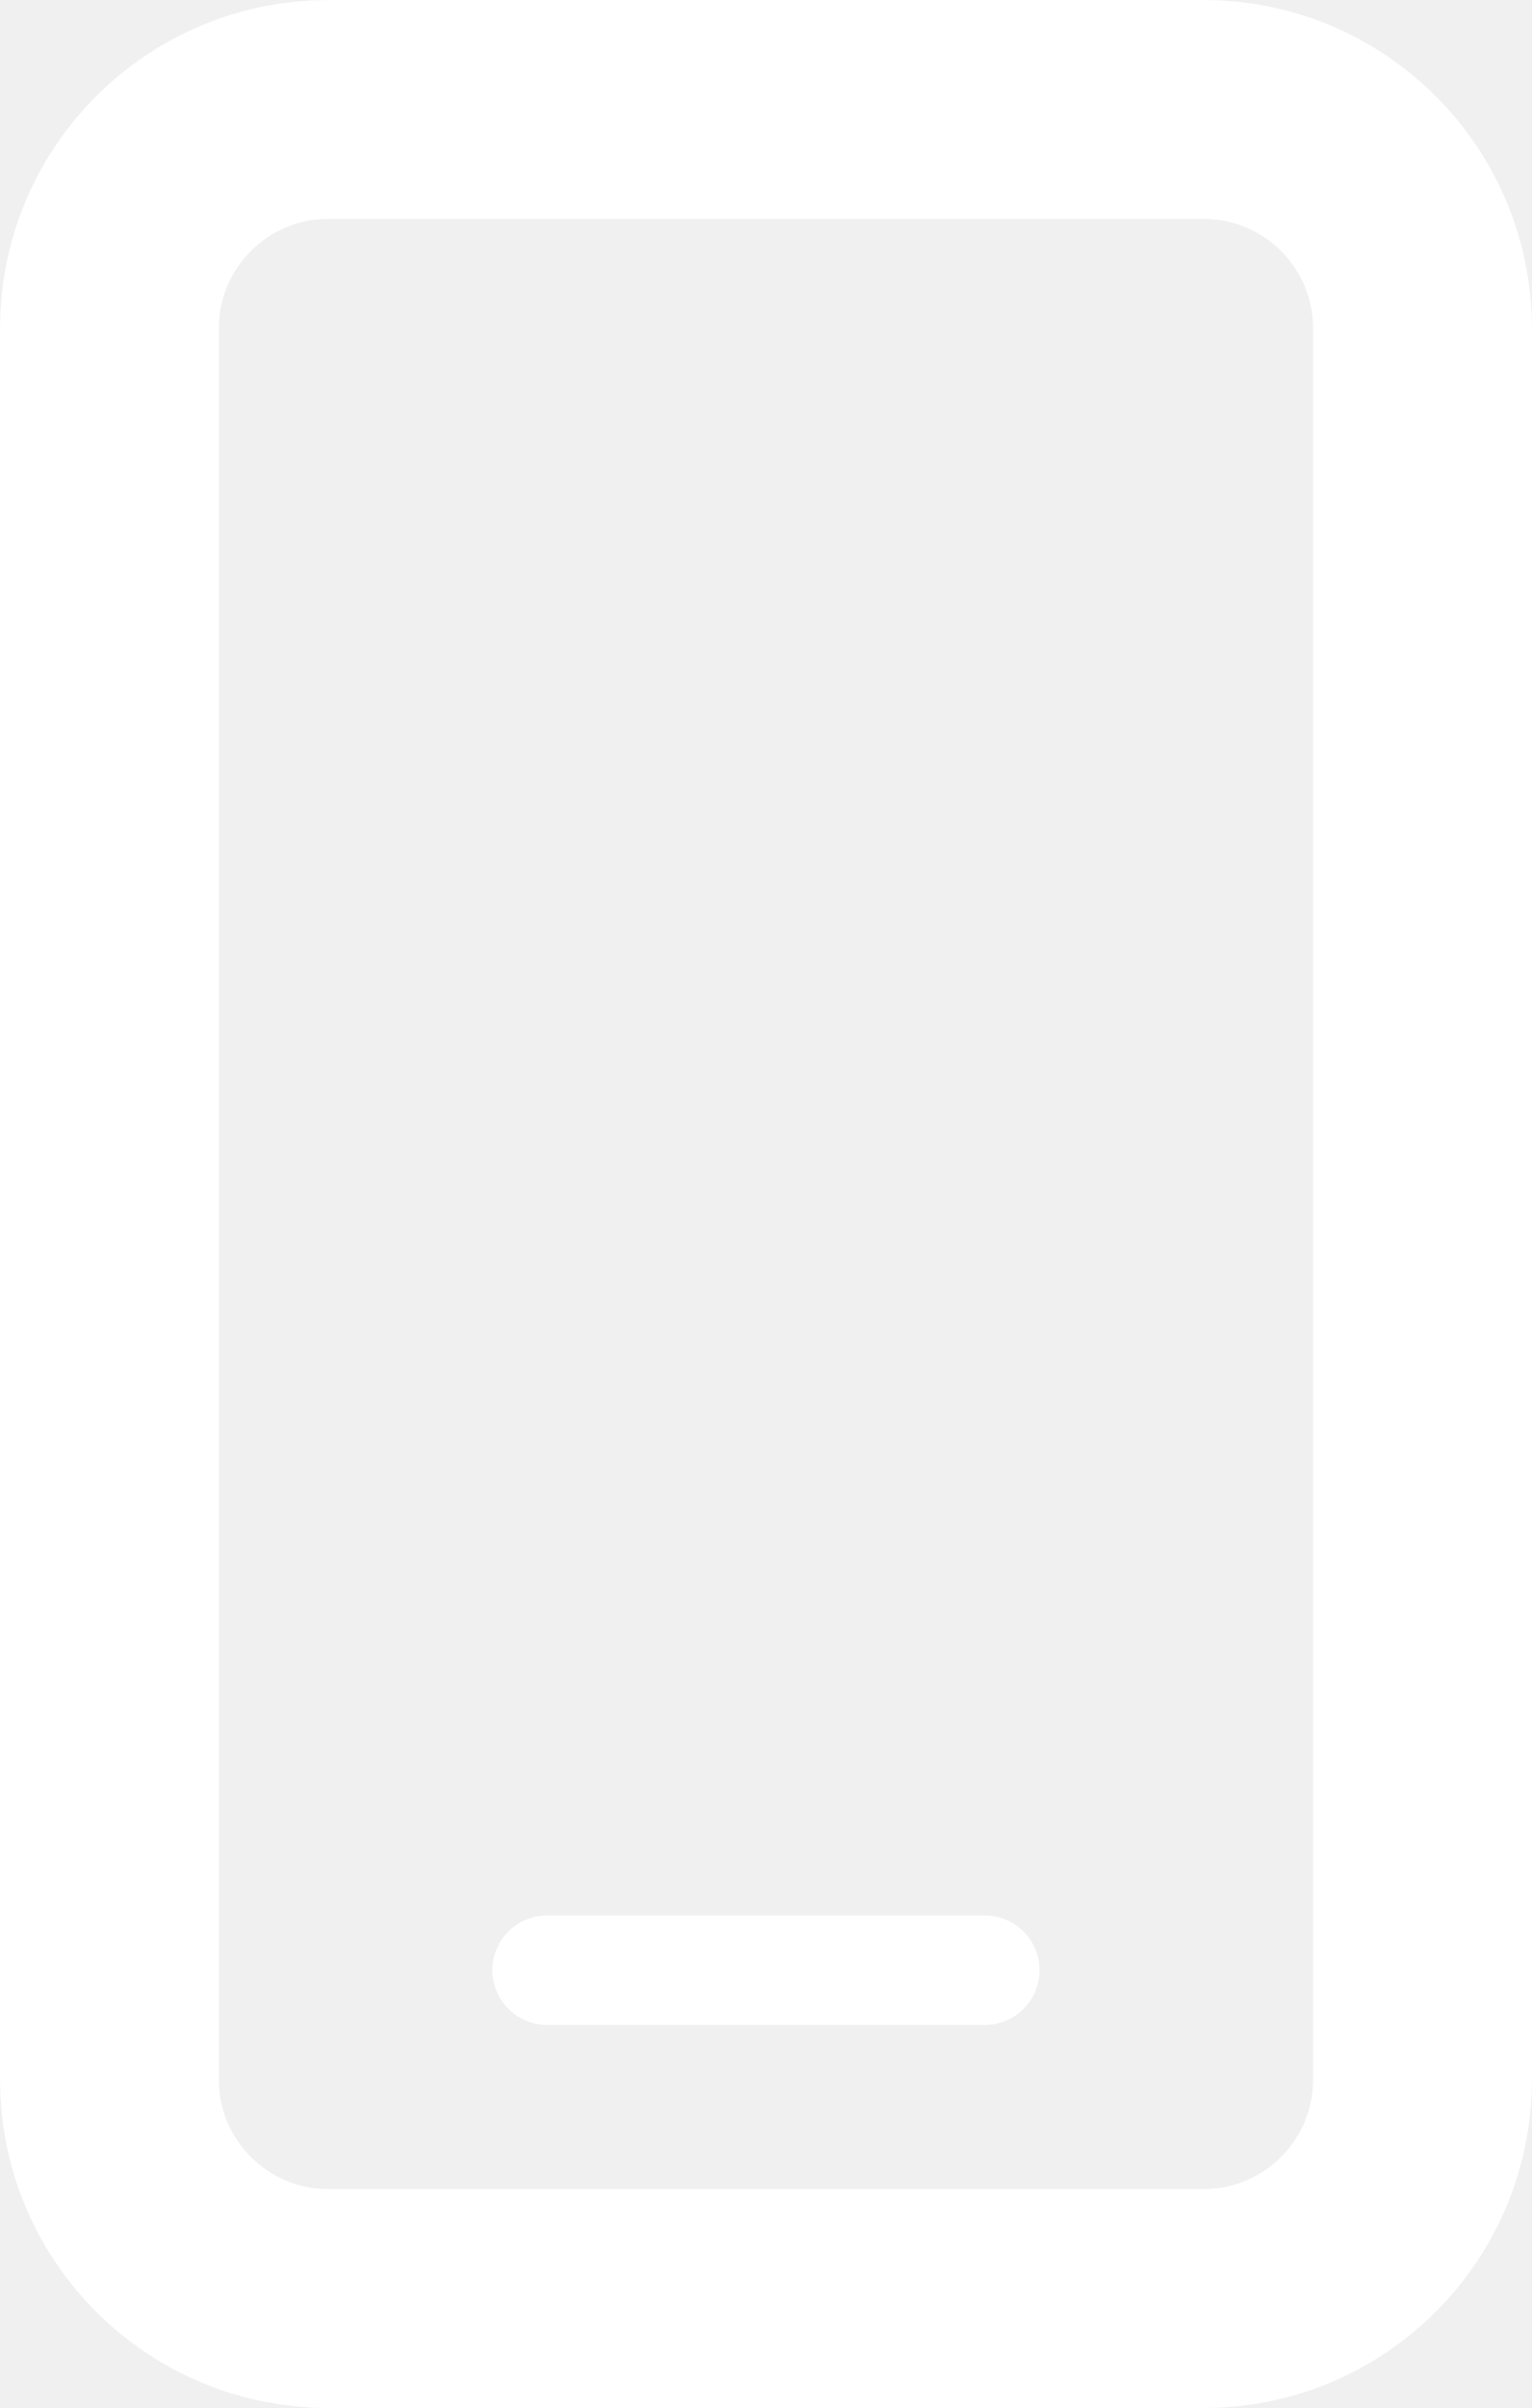
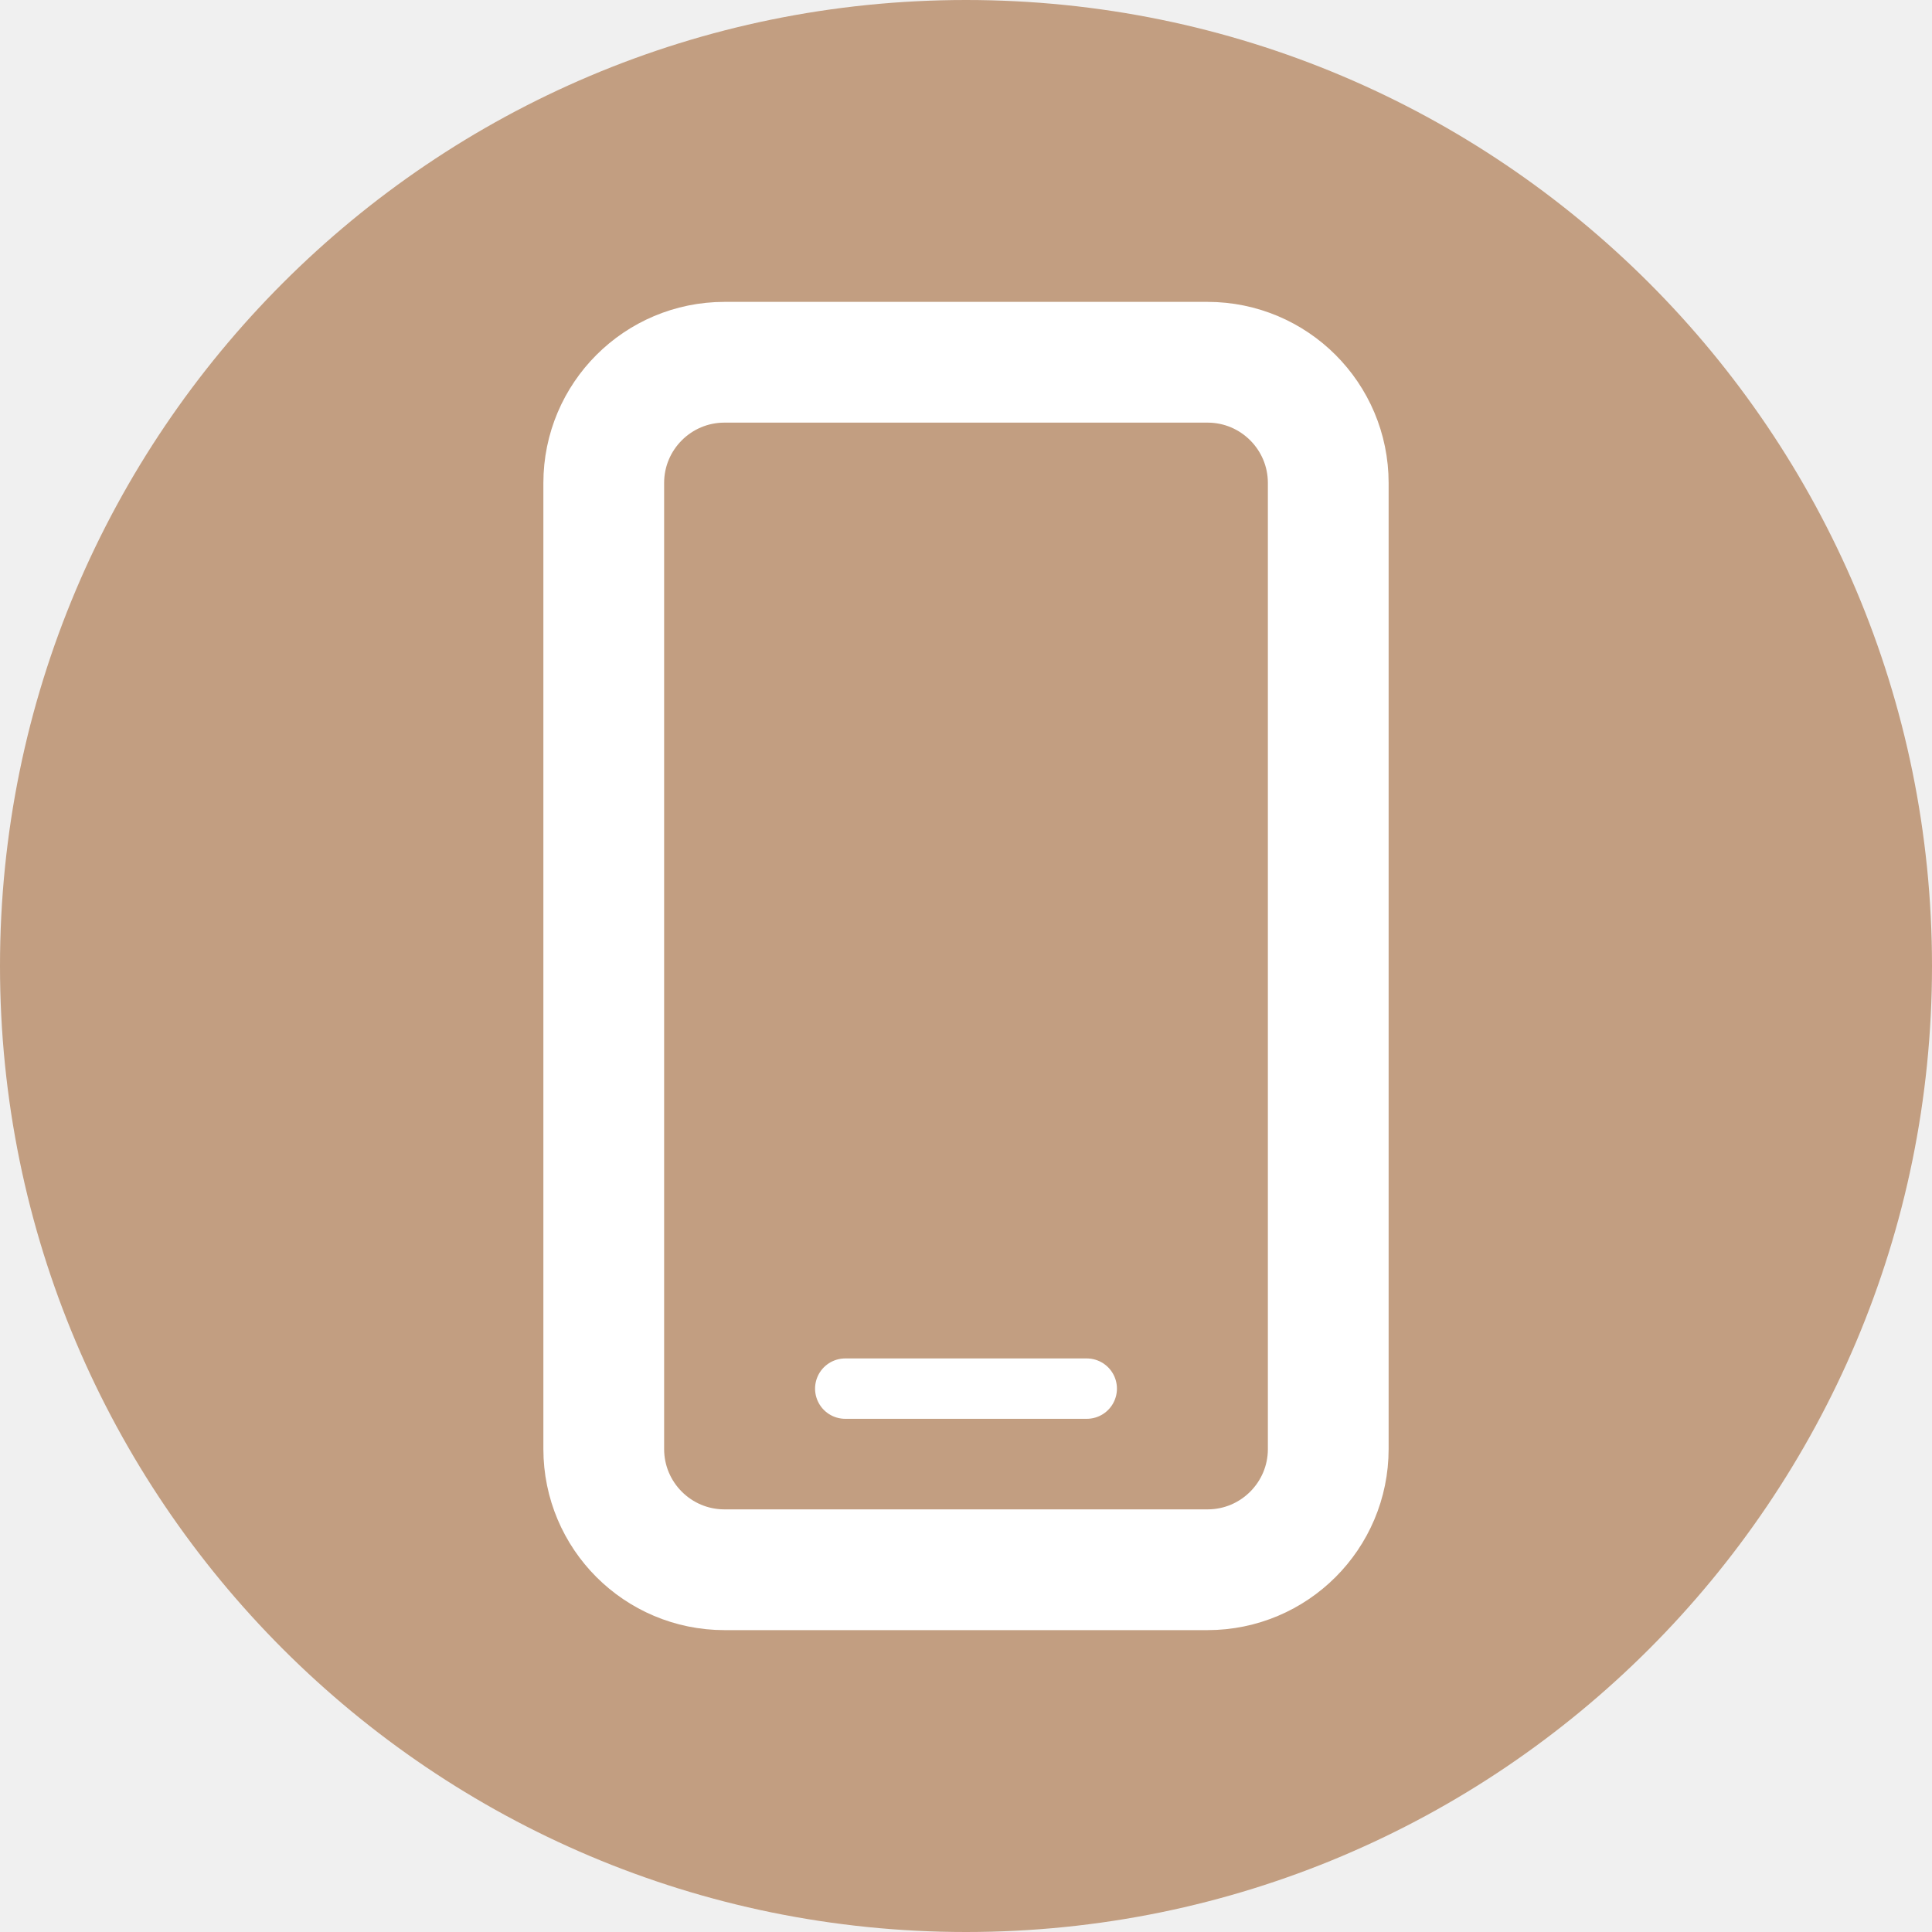
- <svg xmlns="http://www.w3.org/2000/svg" width="14" height="22" viewBox="0 0 14 22" fill="none">
-   <rect x="1" y="21" width="20" height="12" rx="2" transform="rotate(-90 1 21)" stroke="white" stroke-width="2" />
-   <path d="M5 18H9" stroke="white" stroke-linecap="round" />
+ <svg xmlns="http://www.w3.org/2000/svg" width="32" height="32" viewBox="0 0 32 32" fill="none">
+   <circle cx="16" cy="16" r="16" fill="#C29E81" />
+   <rect x="10" y="26" width="20" height="12" rx="2" transform="rotate(-90 10 26)" stroke="white" stroke-width="2" />
+   <path d="M14 23H18" stroke="white" stroke-linecap="round" />
</svg>
